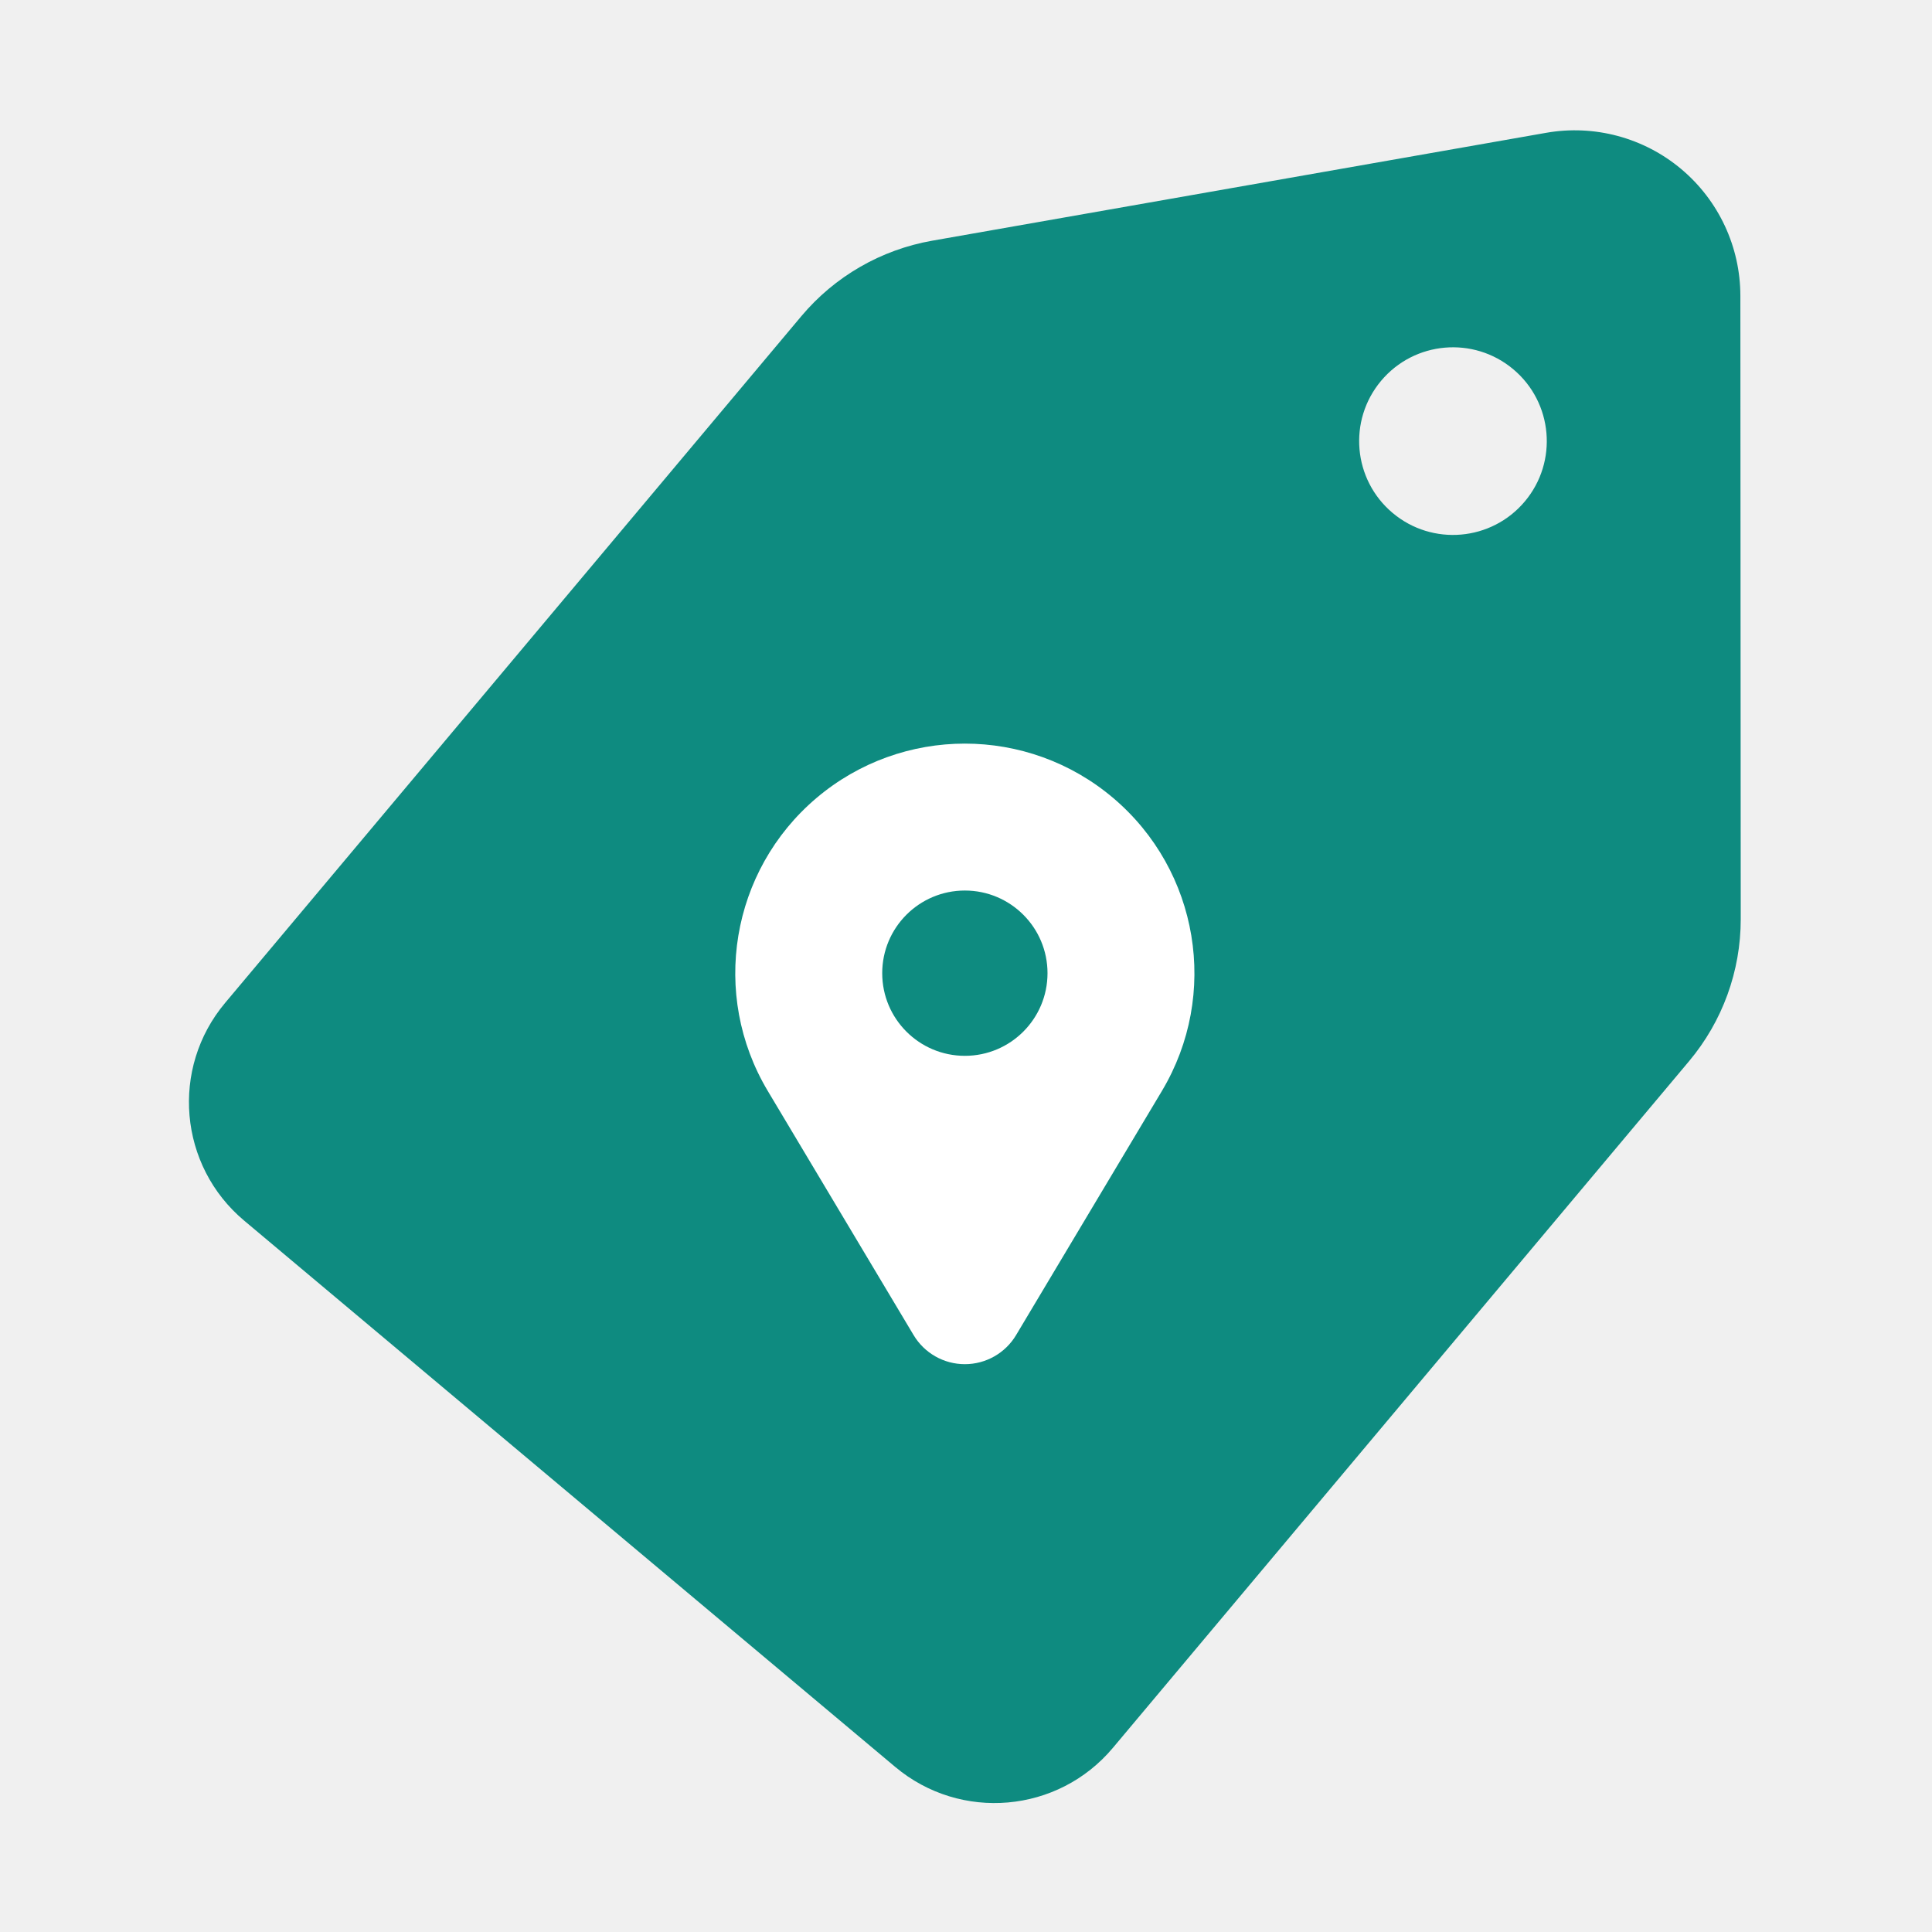
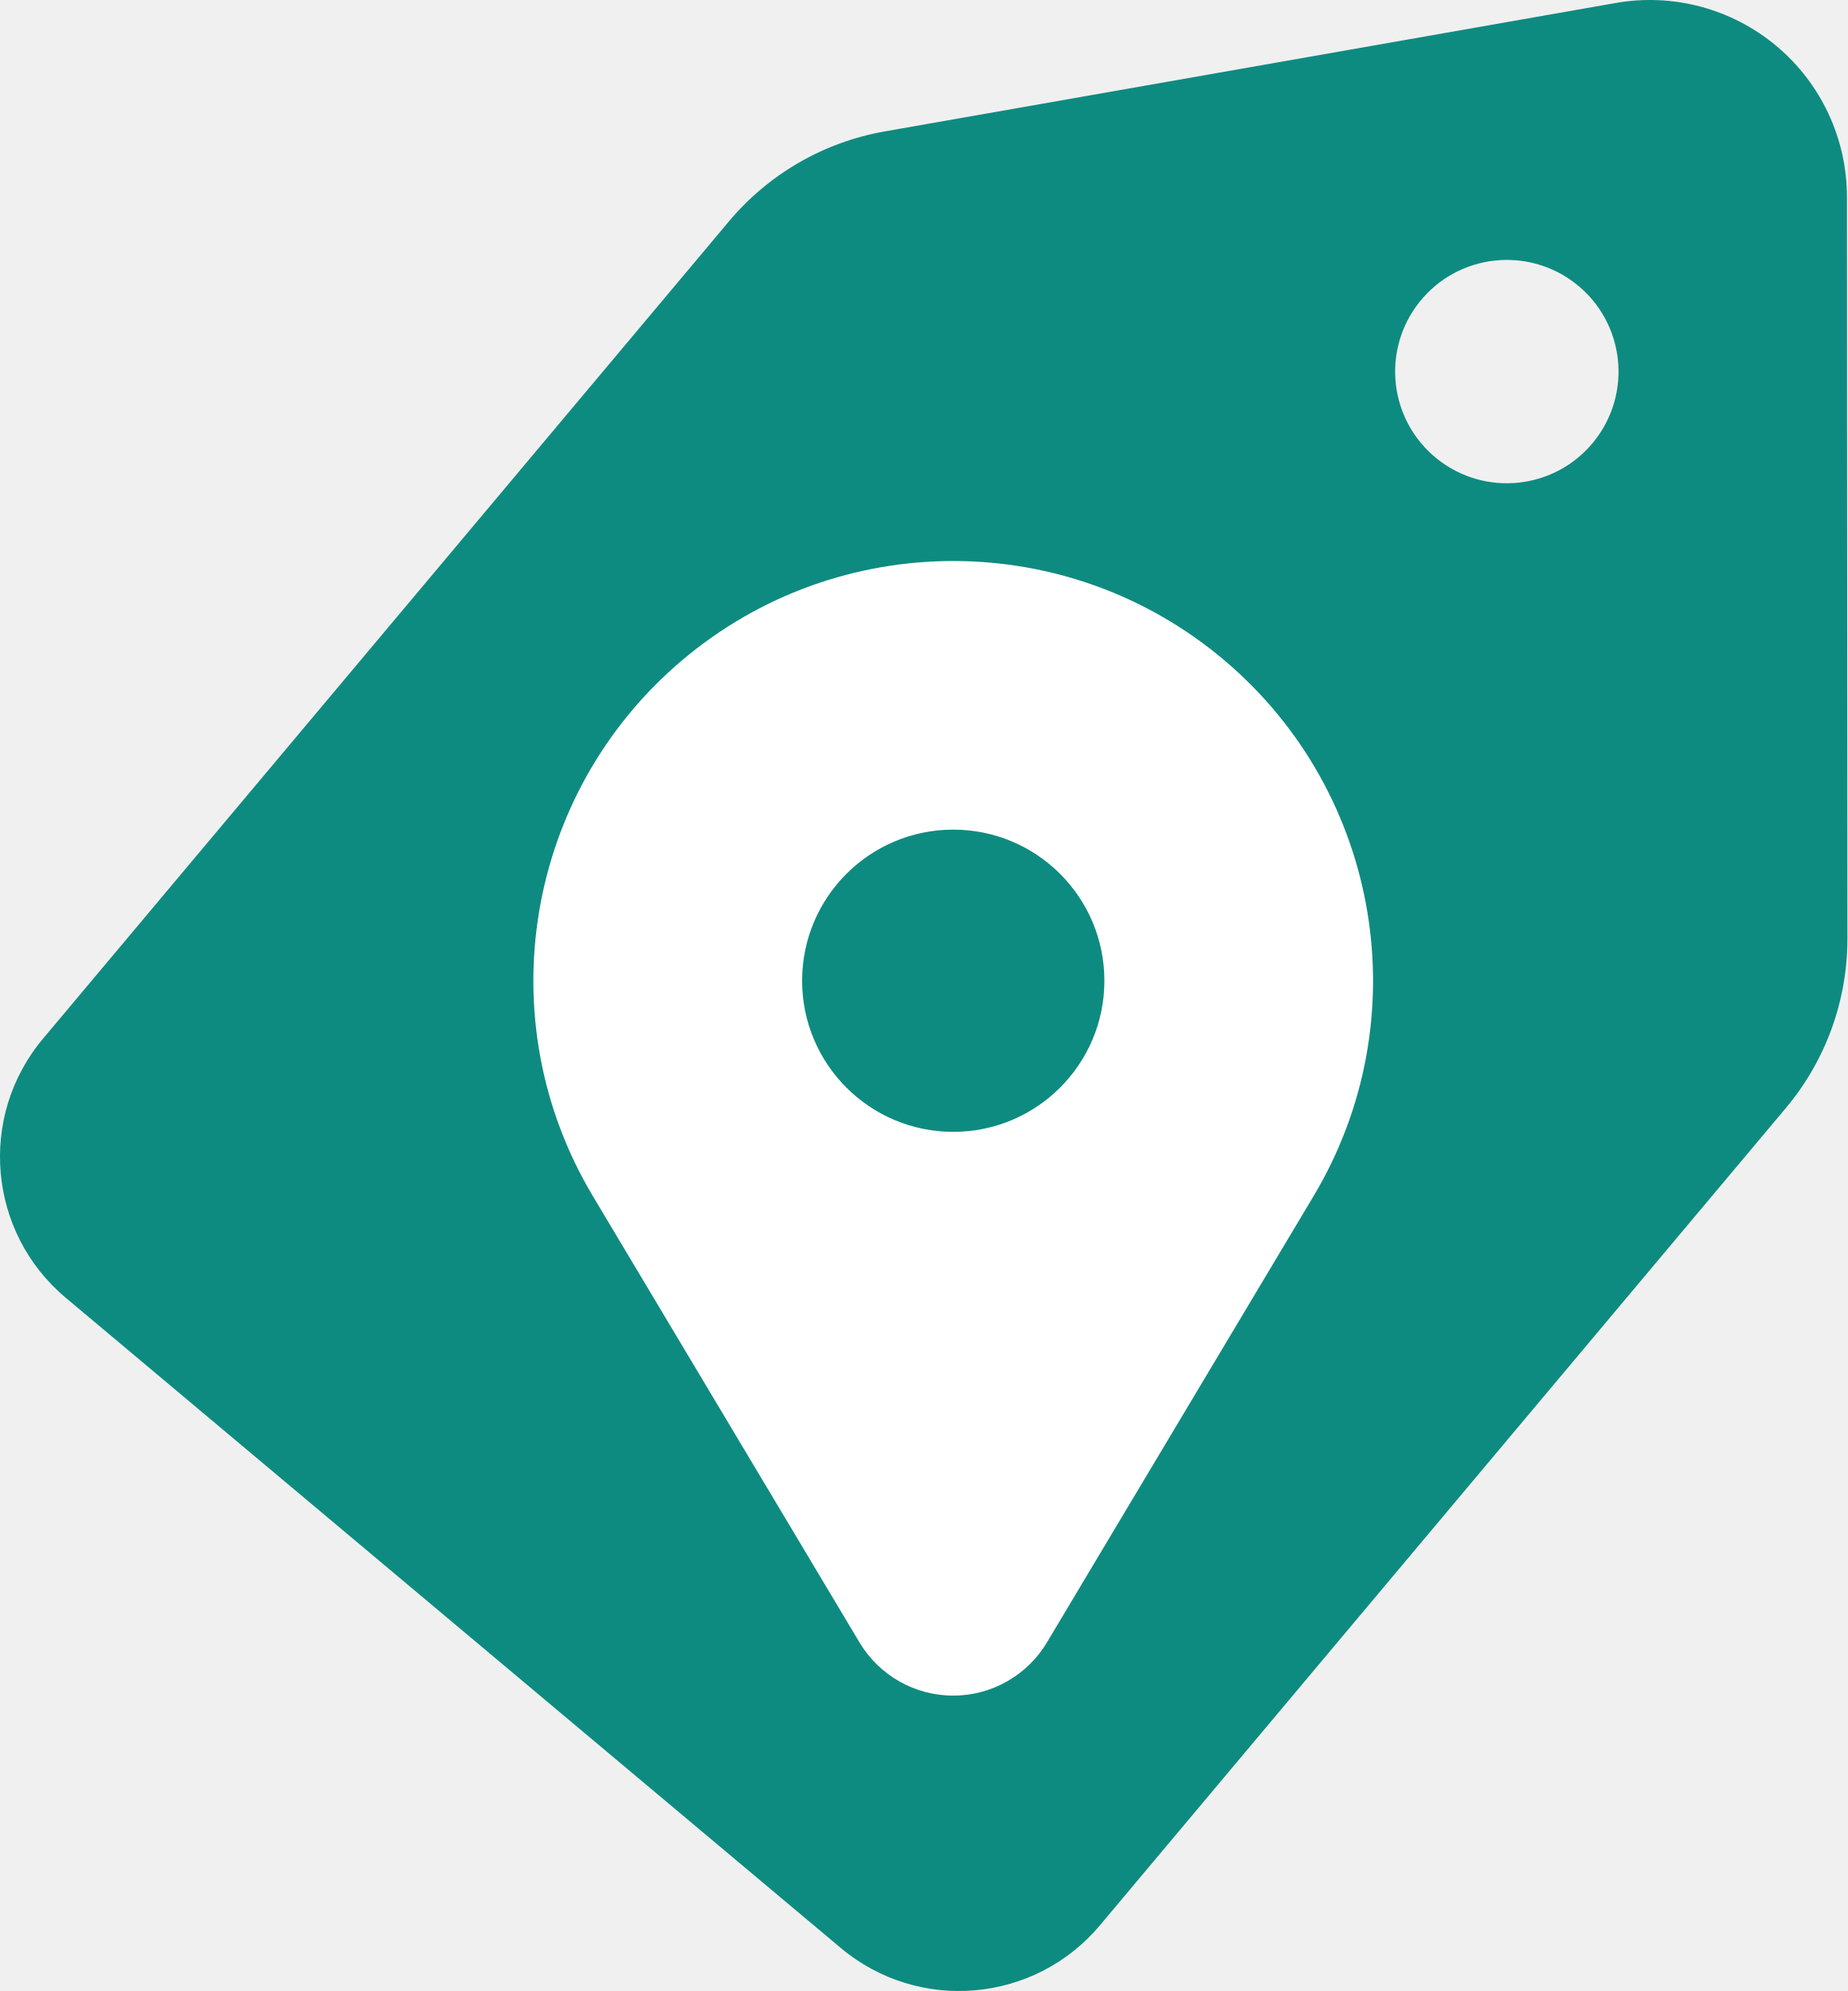
- <svg xmlns="http://www.w3.org/2000/svg" width="512" height="512" viewBox="0 0 512 512" version="1.1" id="svg1">
+ <svg xmlns="http://www.w3.org/2000/svg" width="411.239" height="443.293" viewBox="0 0 411.239 443.293" version="1.1" id="svg1">
  <defs id="defs1" />
-   <g id="logo" transform="translate(256 256) scale(1.17) translate(-214 -293.5)">
-     <path id="tag" transform="translate(256 256) rotate(40) scale(1.25) translate(-256 -256)" fill="#f04a3b" fill-rule="evenodd" d="M233.03 117.35 A30 30 0 0 1 278.97 117.35 L351.63 203.84 A40 40 0 0 1 361.00 229.57 L361.00 392.00 A28 28 0 0 1 333.00 420.00 L179.00 420.00 A28 28 0 0 1 151.00 392.00 L151.00 229.57 A40 40 0 0 1 160.37 203.84 Z M256 154 a17 17 0 1 0 0.01 0 Z" style="fill:#0e8b80;fill-opacity:1" />
-     <path id="pin" fill="#ffffff" fill-rule="evenodd" d="m 169.098,321.797 a 52,52 0 1 1 89.28,0 l -33.03,55.3 a 13.52,13.52 0 0 1 -23.22,0 z m 44.64,-45.39 a 18.72,18.72 0 1 0 0.01,0 z" />
+   <g id="logo" transform="matrix(1.17,0,0,1.17,-63.92638,-137.6481)">
+     <path id="tag" fill="#f04a3b" fill-rule="evenodd" d="m 362.052,118.214 a 37.5,37.5 0 0 1 43.99,36.912 l 0.083,141.2 a 50,50 0 0 1 -11.701,32.167 L 263.913,484.028 a 35,35 0 0 1 -49.309,4.314 L 67.14,364.606 a 35,35 0 0 1 -4.314,-49.309 L 193.336,159.761 a 50,50 0 0 1 29.646,-17.109 z m -7.453,53.55 a 21.25,21.25 0 1 0 0.01,0.008 z" style="fill:#0e8b80;fill-opacity:1;stroke-width:1.25" />
+     <path id="pin" fill="#ffffff" fill-rule="evenodd" d="m 167.427,345.249 a 79.876,79.876 0 1 1 137.141,0 l -50.737,84.945 a 20.768,20.768 0 0 1 -35.668,0 z m 68.571,-69.723 a 28.755,28.755 0 1 0 0.015,0 z" style="stroke-width:1" />
  </g>
</svg>
